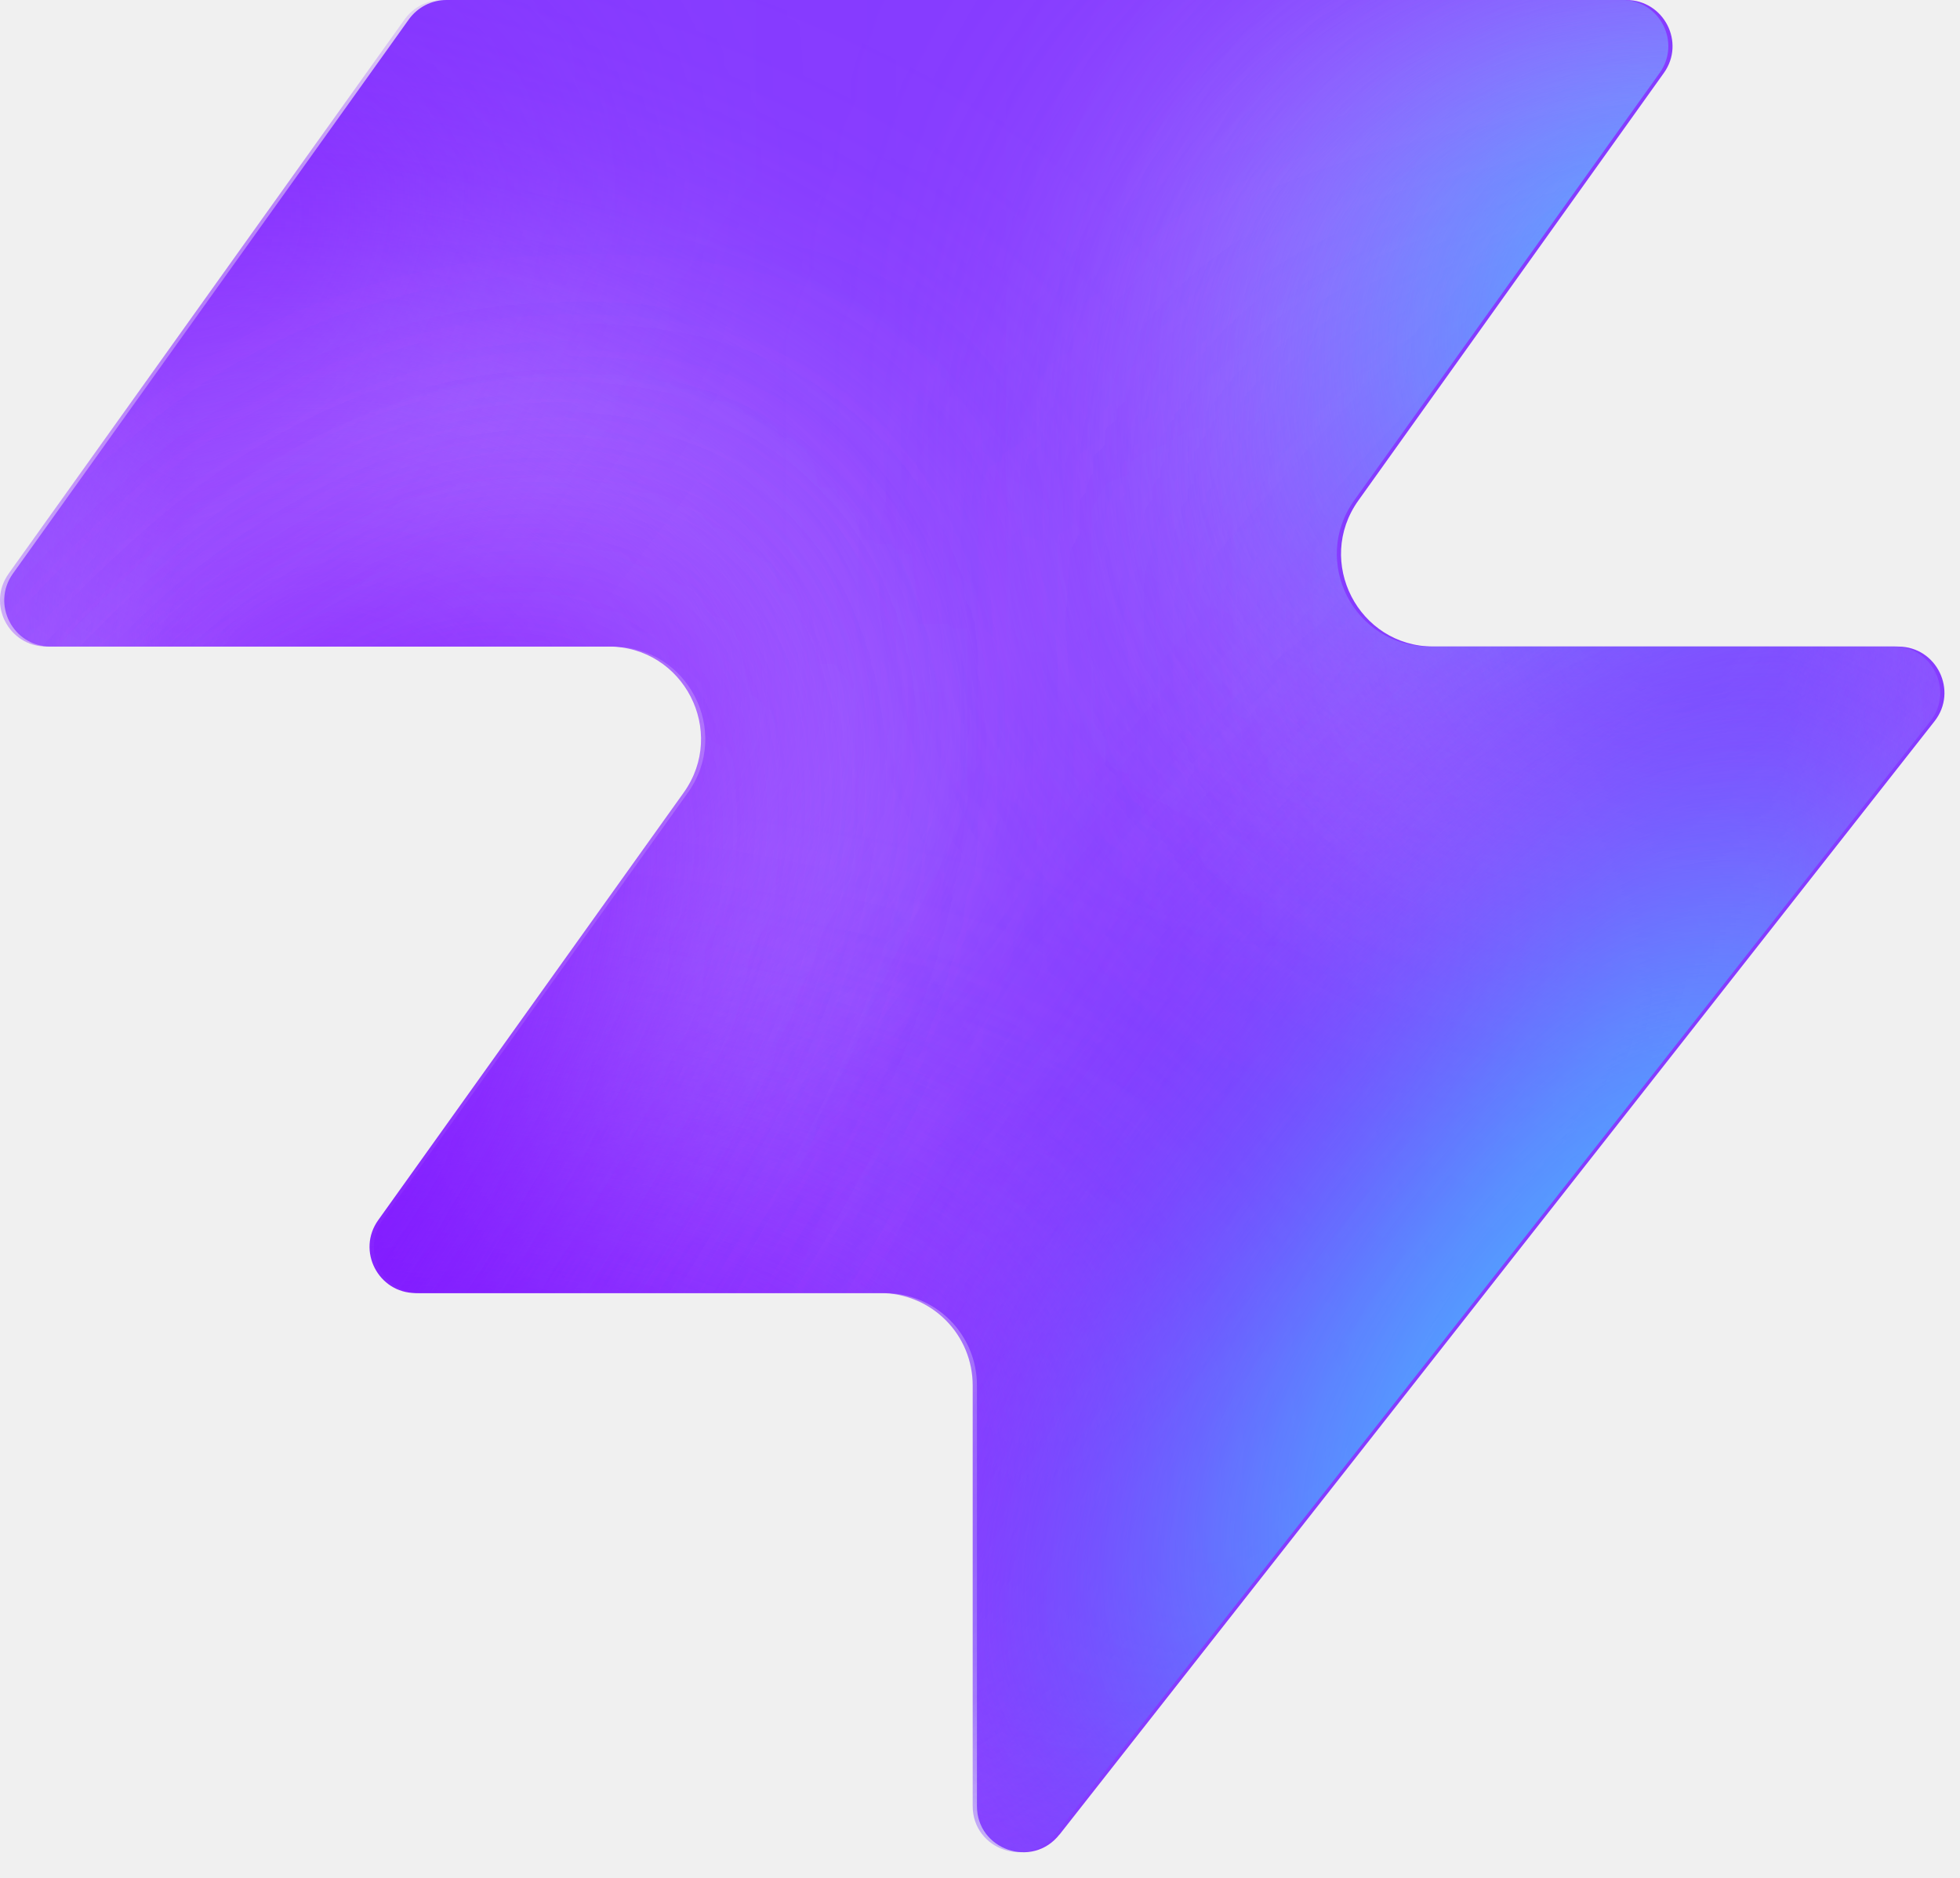
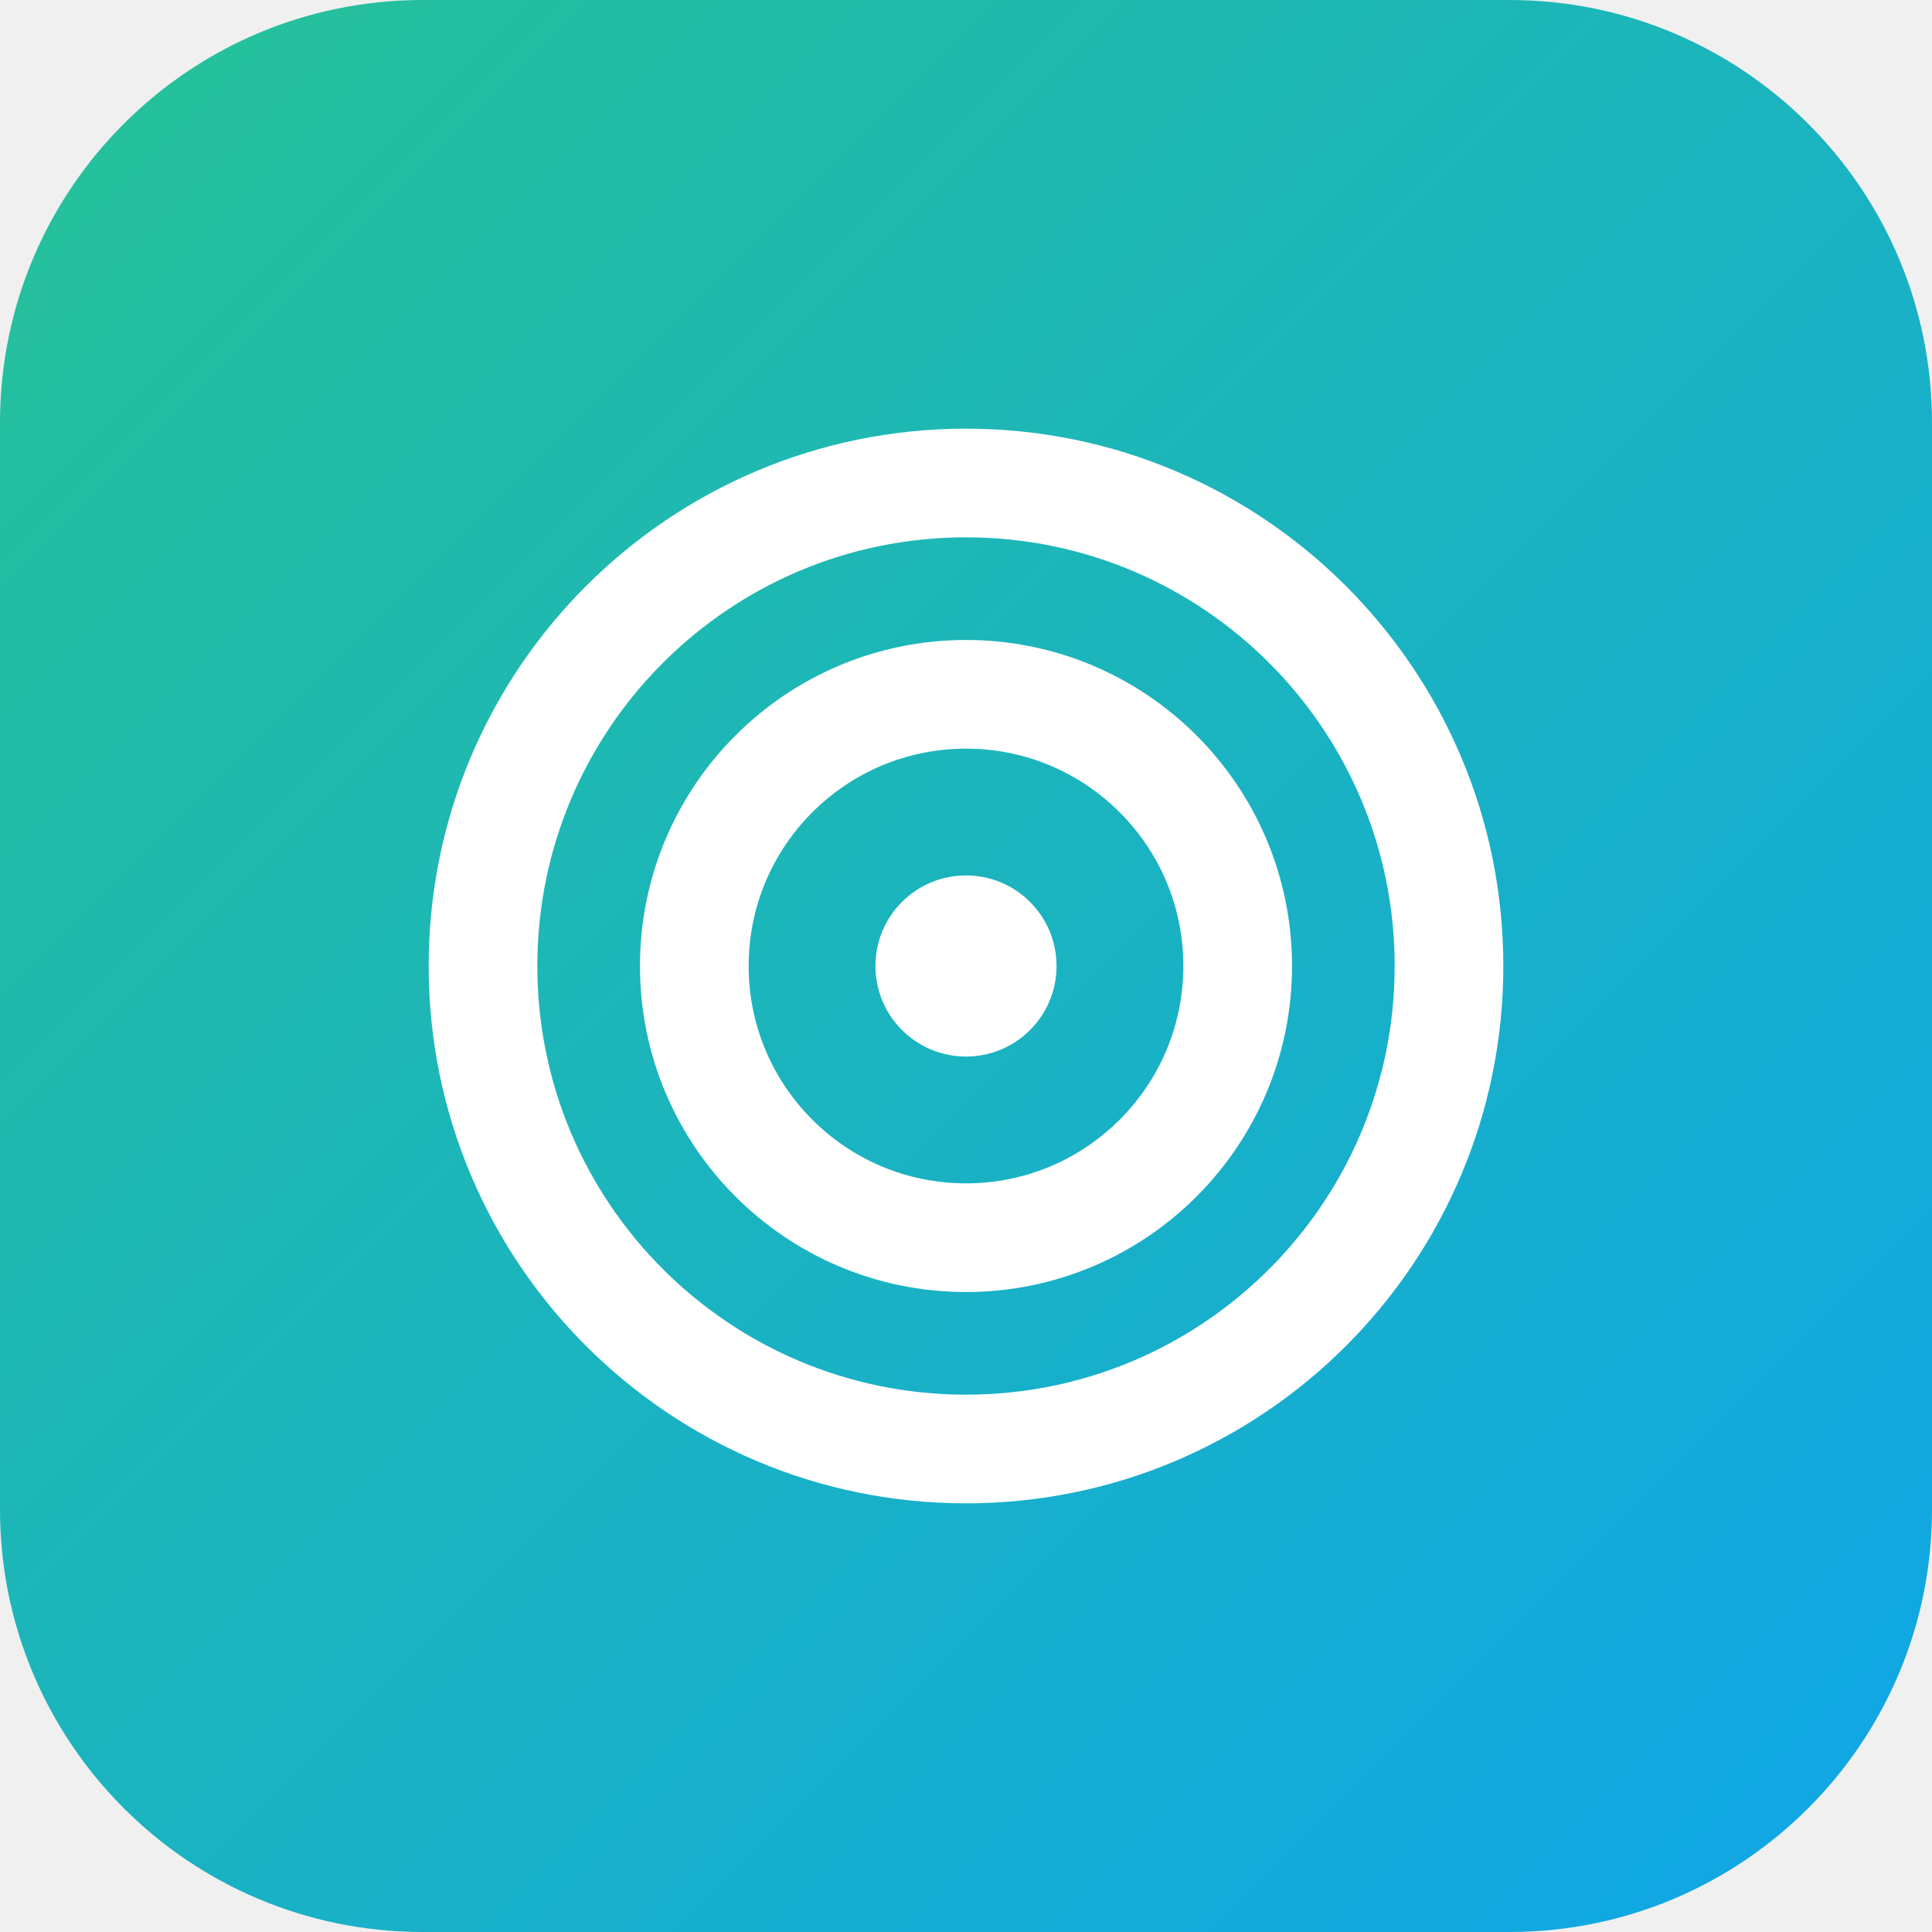
- <svg xmlns="http://www.w3.org/2000/svg" width="48" height="46" fill="none" viewBox="0 0 48 46">
-   <path fill="#863bff" d="M25.946 44.938c-.664.845-2.021.375-2.021-.698V33.937a2.26 2.26 0 0 0-2.262-2.262H10.287c-.92 0-1.456-1.04-.92-1.788l7.48-10.471c1.07-1.497 0-3.578-1.842-3.578H1.237c-.92 0-1.456-1.04-.92-1.788L10.013.474c.214-.297.556-.474.92-.474h28.894c.92 0 1.456 1.04.92 1.788l-7.48 10.471c-1.07 1.498 0 3.579 1.842 3.579h11.377c.943 0 1.473 1.088.89 1.83L25.947 44.94z" style="fill:#863bff;fill:color(display-p3 .525 .23 1);fill-opacity:1" />
-   <mask id="a" width="48" height="46" x="0" y="0" maskUnits="userSpaceOnUse" style="mask-type:alpha">
-     <path fill="#000" d="M25.842 44.938c-.664.844-2.021.375-2.021-.698V33.937a2.26 2.26 0 0 0-2.262-2.262H10.183c-.92 0-1.456-1.04-.92-1.788l7.48-10.471c1.07-1.498 0-3.579-1.842-3.579H1.133c-.92 0-1.456-1.04-.92-1.787L9.91.473c.214-.297.556-.474.92-.474h28.894c.92 0 1.456 1.04.92 1.788l-7.48 10.471c-1.07 1.498 0 3.578 1.842 3.578h11.377c.943 0 1.473 1.088.89 1.832L25.843 44.94z" style="fill:#000;fill-opacity:1" />
-   </mask>
-   <g mask="url(#a)">
-     <g filter="url(#b)">
-       <ellipse cx="5.508" cy="14.704" fill="#ede6ff" rx="5.508" ry="14.704" style="fill:#ede6ff;fill:color(display-p3 .927 .903 1);fill-opacity:1" transform="matrix(.00324 1 1 -.00324 -4.47 31.516)" />
-     </g>
-     <g filter="url(#c)">
-       <ellipse cx="10.399" cy="29.851" fill="#ede6ff" rx="10.399" ry="29.851" style="fill:#ede6ff;fill:color(display-p3 .927 .903 1);fill-opacity:1" transform="matrix(.00324 1 1 -.00324 -39.328 7.883)" />
-     </g>
-     <g filter="url(#d)">
-       <ellipse cx="5.508" cy="30.487" fill="#7e14ff" rx="5.508" ry="30.487" style="fill:#7e14ff;fill:color(display-p3 .492 .077 1);fill-opacity:1" transform="rotate(89.814 -25.913 -14.639)scale(1 -1)" />
-     </g>
-     <g filter="url(#e)">
-       <ellipse cx="5.508" cy="30.599" fill="#7e14ff" rx="5.508" ry="30.599" style="fill:#7e14ff;fill:color(display-p3 .492 .077 1);fill-opacity:1" transform="rotate(89.814 -32.644 -3.334)scale(1 -1)" />
-     </g>
-     <g filter="url(#f)">
-       <ellipse cx="5.508" cy="30.599" fill="#7e14ff" rx="5.508" ry="30.599" style="fill:#7e14ff;fill:color(display-p3 .492 .077 1);fill-opacity:1" transform="matrix(.00324 1 1 -.00324 -34.34 30.47)" />
-     </g>
-     <g filter="url(#g)">
-       <ellipse cx="14.072" cy="22.078" fill="#ede6ff" rx="14.072" ry="22.078" style="fill:#ede6ff;fill:color(display-p3 .927 .903 1);fill-opacity:1" transform="rotate(93.35 24.506 48.493)scale(-1 1)" />
-     </g>
-     <g filter="url(#h)">
-       <ellipse cx="3.47" cy="21.501" fill="#7e14ff" rx="3.47" ry="21.501" style="fill:#7e14ff;fill:color(display-p3 .492 .077 1);fill-opacity:1" transform="rotate(89.009 28.708 47.59)scale(-1 1)" />
-     </g>
-     <g filter="url(#i)">
-       <ellipse cx="3.47" cy="21.501" fill="#7e14ff" rx="3.47" ry="21.501" style="fill:#7e14ff;fill:color(display-p3 .492 .077 1);fill-opacity:1" transform="rotate(89.009 28.708 47.59)scale(-1 1)" />
-     </g>
-     <g filter="url(#j)">
-       <ellipse cx=".387" cy="8.972" fill="#7e14ff" rx="4.407" ry="29.108" style="fill:#7e14ff;fill:color(display-p3 .492 .077 1);fill-opacity:1" transform="rotate(39.51 .387 8.972)" />
-     </g>
-     <g filter="url(#k)">
-       <ellipse cx="47.523" cy="-6.092" fill="#7e14ff" rx="4.407" ry="29.108" style="fill:#7e14ff;fill:color(display-p3 .492 .077 1);fill-opacity:1" transform="rotate(37.892 47.523 -6.092)" />
-     </g>
-     <g filter="url(#l)">
-       <ellipse cx="41.412" cy="6.333" fill="#47bfff" rx="5.971" ry="9.665" style="fill:#47bfff;fill:color(display-p3 .28 .748 1);fill-opacity:1" transform="rotate(37.892 41.412 6.333)" />
-     </g>
-     <g filter="url(#m)">
-       <ellipse cx="-1.879" cy="38.332" fill="#7e14ff" rx="4.407" ry="29.108" style="fill:#7e14ff;fill:color(display-p3 .492 .077 1);fill-opacity:1" transform="rotate(37.892 -1.88 38.332)" />
-     </g>
-     <g filter="url(#n)">
-       <ellipse cx="-1.879" cy="38.332" fill="#7e14ff" rx="4.407" ry="29.108" style="fill:#7e14ff;fill:color(display-p3 .492 .077 1);fill-opacity:1" transform="rotate(37.892 -1.88 38.332)" />
-     </g>
-     <g filter="url(#o)">
-       <ellipse cx="35.651" cy="29.907" fill="#7e14ff" rx="4.407" ry="29.108" style="fill:#7e14ff;fill:color(display-p3 .492 .077 1);fill-opacity:1" transform="rotate(37.892 35.651 29.907)" />
-     </g>
-     <g filter="url(#p)">
-       <ellipse cx="38.418" cy="32.4" fill="#47bfff" rx="5.971" ry="15.297" style="fill:#47bfff;fill:color(display-p3 .28 .748 1);fill-opacity:1" transform="rotate(37.892 38.418 32.4)" />
-     </g>
-   </g>
+ <svg xmlns="http://www.w3.org/2000/svg" viewBox="0 0 32 32">
  <defs>
-     <filter id="b" width="60.045" height="41.654" x="-19.77" y="16.149" color-interpolation-filters="sRGB" filterUnits="userSpaceOnUse">
-       <feFlood flood-opacity="0" result="BackgroundImageFix" />
-       <feBlend in="SourceGraphic" in2="BackgroundImageFix" result="shape" />
-       <feGaussianBlur result="effect1_foregroundBlur_2002_17158" stdDeviation="7.659" />
-     </filter>
-     <filter id="c" width="90.34" height="51.437" x="-54.613" y="-7.533" color-interpolation-filters="sRGB" filterUnits="userSpaceOnUse">
-       <feFlood flood-opacity="0" result="BackgroundImageFix" />
-       <feBlend in="SourceGraphic" in2="BackgroundImageFix" result="shape" />
-       <feGaussianBlur result="effect1_foregroundBlur_2002_17158" stdDeviation="7.659" />
-     </filter>
-     <filter id="d" width="79.355" height="29.4" x="-49.64" y="2.03" color-interpolation-filters="sRGB" filterUnits="userSpaceOnUse">
-       <feFlood flood-opacity="0" result="BackgroundImageFix" />
-       <feBlend in="SourceGraphic" in2="BackgroundImageFix" result="shape" />
-       <feGaussianBlur result="effect1_foregroundBlur_2002_17158" stdDeviation="4.596" />
-     </filter>
-     <filter id="e" width="79.579" height="29.4" x="-45.045" y="20.029" color-interpolation-filters="sRGB" filterUnits="userSpaceOnUse">
-       <feFlood flood-opacity="0" result="BackgroundImageFix" />
-       <feBlend in="SourceGraphic" in2="BackgroundImageFix" result="shape" />
-       <feGaussianBlur result="effect1_foregroundBlur_2002_17158" stdDeviation="4.596" />
-     </filter>
-     <filter id="f" width="79.579" height="29.4" x="-43.513" y="21.178" color-interpolation-filters="sRGB" filterUnits="userSpaceOnUse">
-       <feFlood flood-opacity="0" result="BackgroundImageFix" />
-       <feBlend in="SourceGraphic" in2="BackgroundImageFix" result="shape" />
-       <feGaussianBlur result="effect1_foregroundBlur_2002_17158" stdDeviation="4.596" />
-     </filter>
-     <filter id="g" width="74.749" height="58.852" x="15.756" y="-17.901" color-interpolation-filters="sRGB" filterUnits="userSpaceOnUse">
-       <feFlood flood-opacity="0" result="BackgroundImageFix" />
-       <feBlend in="SourceGraphic" in2="BackgroundImageFix" result="shape" />
-       <feGaussianBlur result="effect1_foregroundBlur_2002_17158" stdDeviation="7.659" />
-     </filter>
-     <filter id="h" width="61.377" height="25.362" x="23.548" y="2.284" color-interpolation-filters="sRGB" filterUnits="userSpaceOnUse">
-       <feFlood flood-opacity="0" result="BackgroundImageFix" />
-       <feBlend in="SourceGraphic" in2="BackgroundImageFix" result="shape" />
-       <feGaussianBlur result="effect1_foregroundBlur_2002_17158" stdDeviation="4.596" />
-     </filter>
-     <filter id="i" width="61.377" height="25.362" x="23.548" y="2.284" color-interpolation-filters="sRGB" filterUnits="userSpaceOnUse">
-       <feFlood flood-opacity="0" result="BackgroundImageFix" />
-       <feBlend in="SourceGraphic" in2="BackgroundImageFix" result="shape" />
-       <feGaussianBlur result="effect1_foregroundBlur_2002_17158" stdDeviation="4.596" />
-     </filter>
-     <filter id="j" width="56.045" height="63.649" x="-27.636" y="-22.853" color-interpolation-filters="sRGB" filterUnits="userSpaceOnUse">
-       <feFlood flood-opacity="0" result="BackgroundImageFix" />
-       <feBlend in="SourceGraphic" in2="BackgroundImageFix" result="shape" />
-       <feGaussianBlur result="effect1_foregroundBlur_2002_17158" stdDeviation="4.596" />
-     </filter>
-     <filter id="k" width="54.814" height="64.646" x="20.116" y="-38.415" color-interpolation-filters="sRGB" filterUnits="userSpaceOnUse">
-       <feFlood flood-opacity="0" result="BackgroundImageFix" />
-       <feBlend in="SourceGraphic" in2="BackgroundImageFix" result="shape" />
-       <feGaussianBlur result="effect1_foregroundBlur_2002_17158" stdDeviation="4.596" />
-     </filter>
-     <filter id="l" width="33.541" height="35.313" x="24.641" y="-11.323" color-interpolation-filters="sRGB" filterUnits="userSpaceOnUse">
-       <feFlood flood-opacity="0" result="BackgroundImageFix" />
-       <feBlend in="SourceGraphic" in2="BackgroundImageFix" result="shape" />
-       <feGaussianBlur result="effect1_foregroundBlur_2002_17158" stdDeviation="4.596" />
-     </filter>
-     <filter id="m" width="54.814" height="64.646" x="-29.286" y="6.009" color-interpolation-filters="sRGB" filterUnits="userSpaceOnUse">
-       <feFlood flood-opacity="0" result="BackgroundImageFix" />
-       <feBlend in="SourceGraphic" in2="BackgroundImageFix" result="shape" />
-       <feGaussianBlur result="effect1_foregroundBlur_2002_17158" stdDeviation="4.596" />
-     </filter>
-     <filter id="n" width="54.814" height="64.646" x="-29.286" y="6.009" color-interpolation-filters="sRGB" filterUnits="userSpaceOnUse">
-       <feFlood flood-opacity="0" result="BackgroundImageFix" />
-       <feBlend in="SourceGraphic" in2="BackgroundImageFix" result="shape" />
-       <feGaussianBlur result="effect1_foregroundBlur_2002_17158" stdDeviation="4.596" />
-     </filter>
-     <filter id="o" width="54.814" height="64.646" x="8.244" y="-2.416" color-interpolation-filters="sRGB" filterUnits="userSpaceOnUse">
-       <feFlood flood-opacity="0" result="BackgroundImageFix" />
-       <feBlend in="SourceGraphic" in2="BackgroundImageFix" result="shape" />
-       <feGaussianBlur result="effect1_foregroundBlur_2002_17158" stdDeviation="4.596" />
-     </filter>
-     <filter id="p" width="39.409" height="43.623" x="18.713" y="10.588" color-interpolation-filters="sRGB" filterUnits="userSpaceOnUse">
-       <feFlood flood-opacity="0" result="BackgroundImageFix" />
-       <feBlend in="SourceGraphic" in2="BackgroundImageFix" result="shape" />
-       <feGaussianBlur result="effect1_foregroundBlur_2002_17158" stdDeviation="4.596" />
-     </filter>
+     <linearGradient id="g" x1="0" y1="0" x2="1" y2="1">
+       <stop offset="0%" stop-color="#27c296" />
+       <stop offset="100%" stop-color="#0ea5e9" />
+     </linearGradient>
  </defs>
+   <rect width="32" height="32" rx="7" fill="url(#g)" />
+   <circle cx="16" cy="16" r="8" fill="none" stroke="white" stroke-width="1.8" />
+   <circle cx="16" cy="16" r="4.5" fill="none" stroke="white" stroke-width="1.8" />
+   <circle cx="16" cy="16" r="1.5" fill="white" />
</svg>
